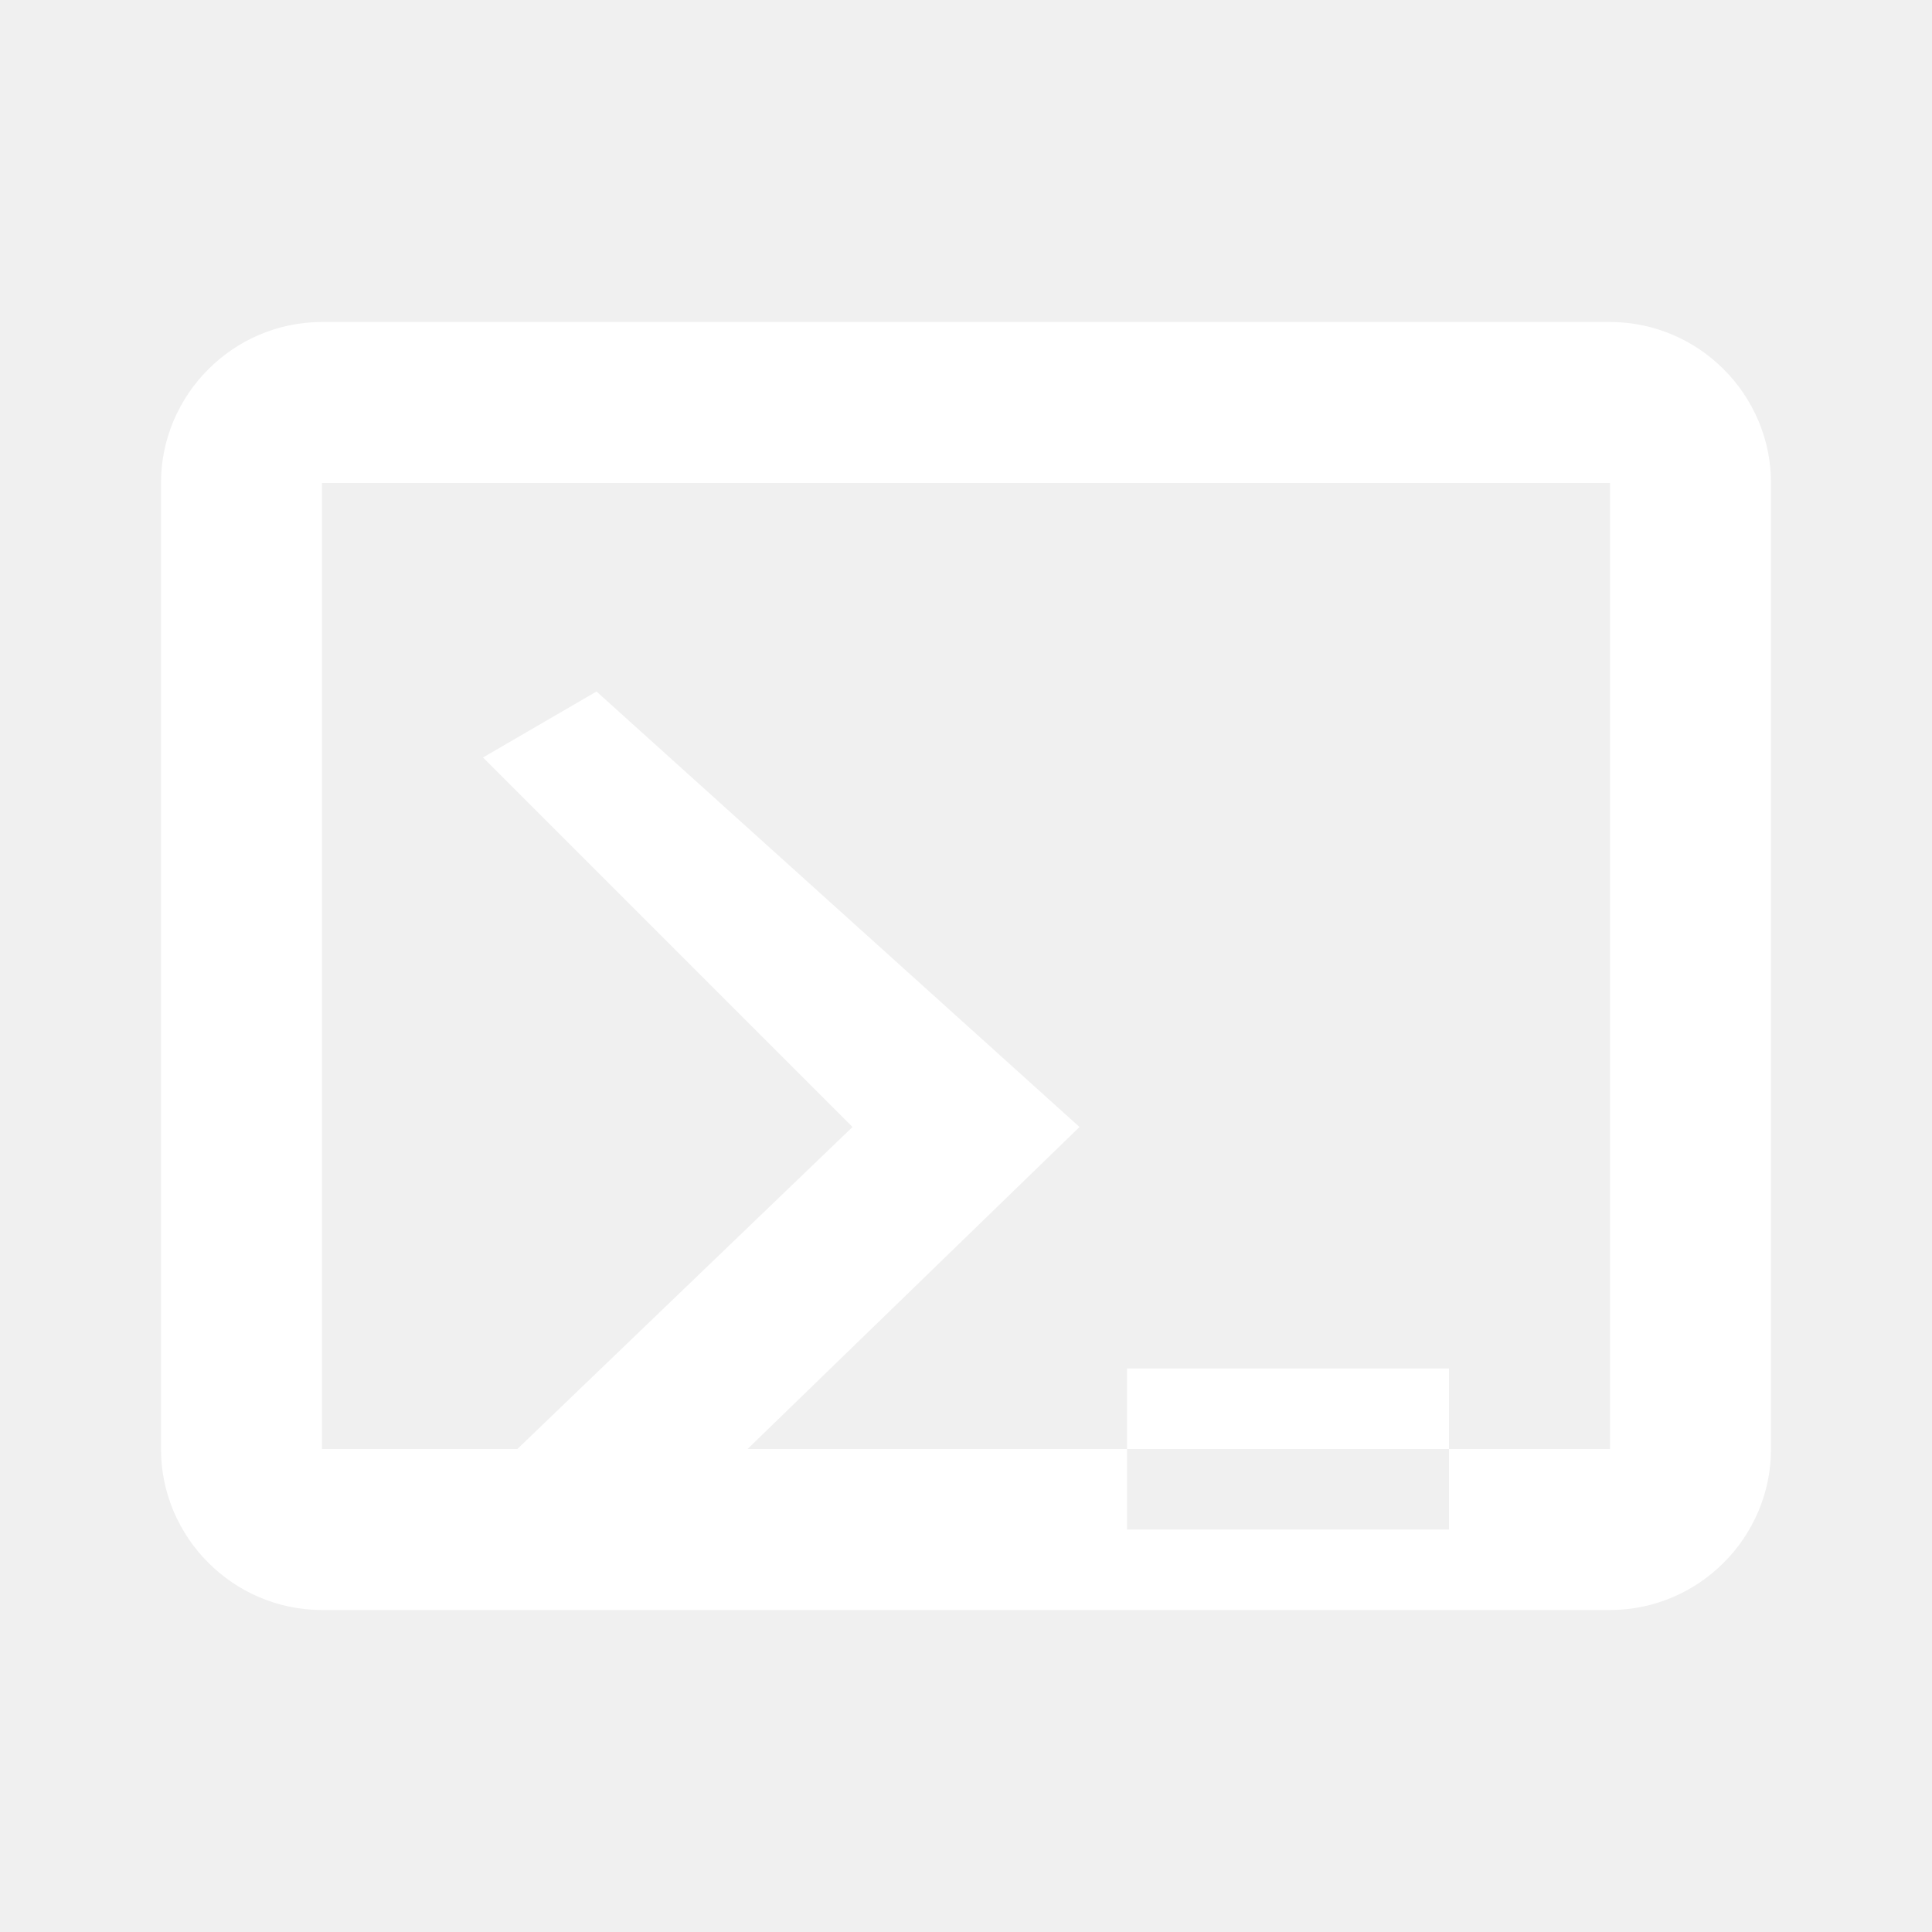
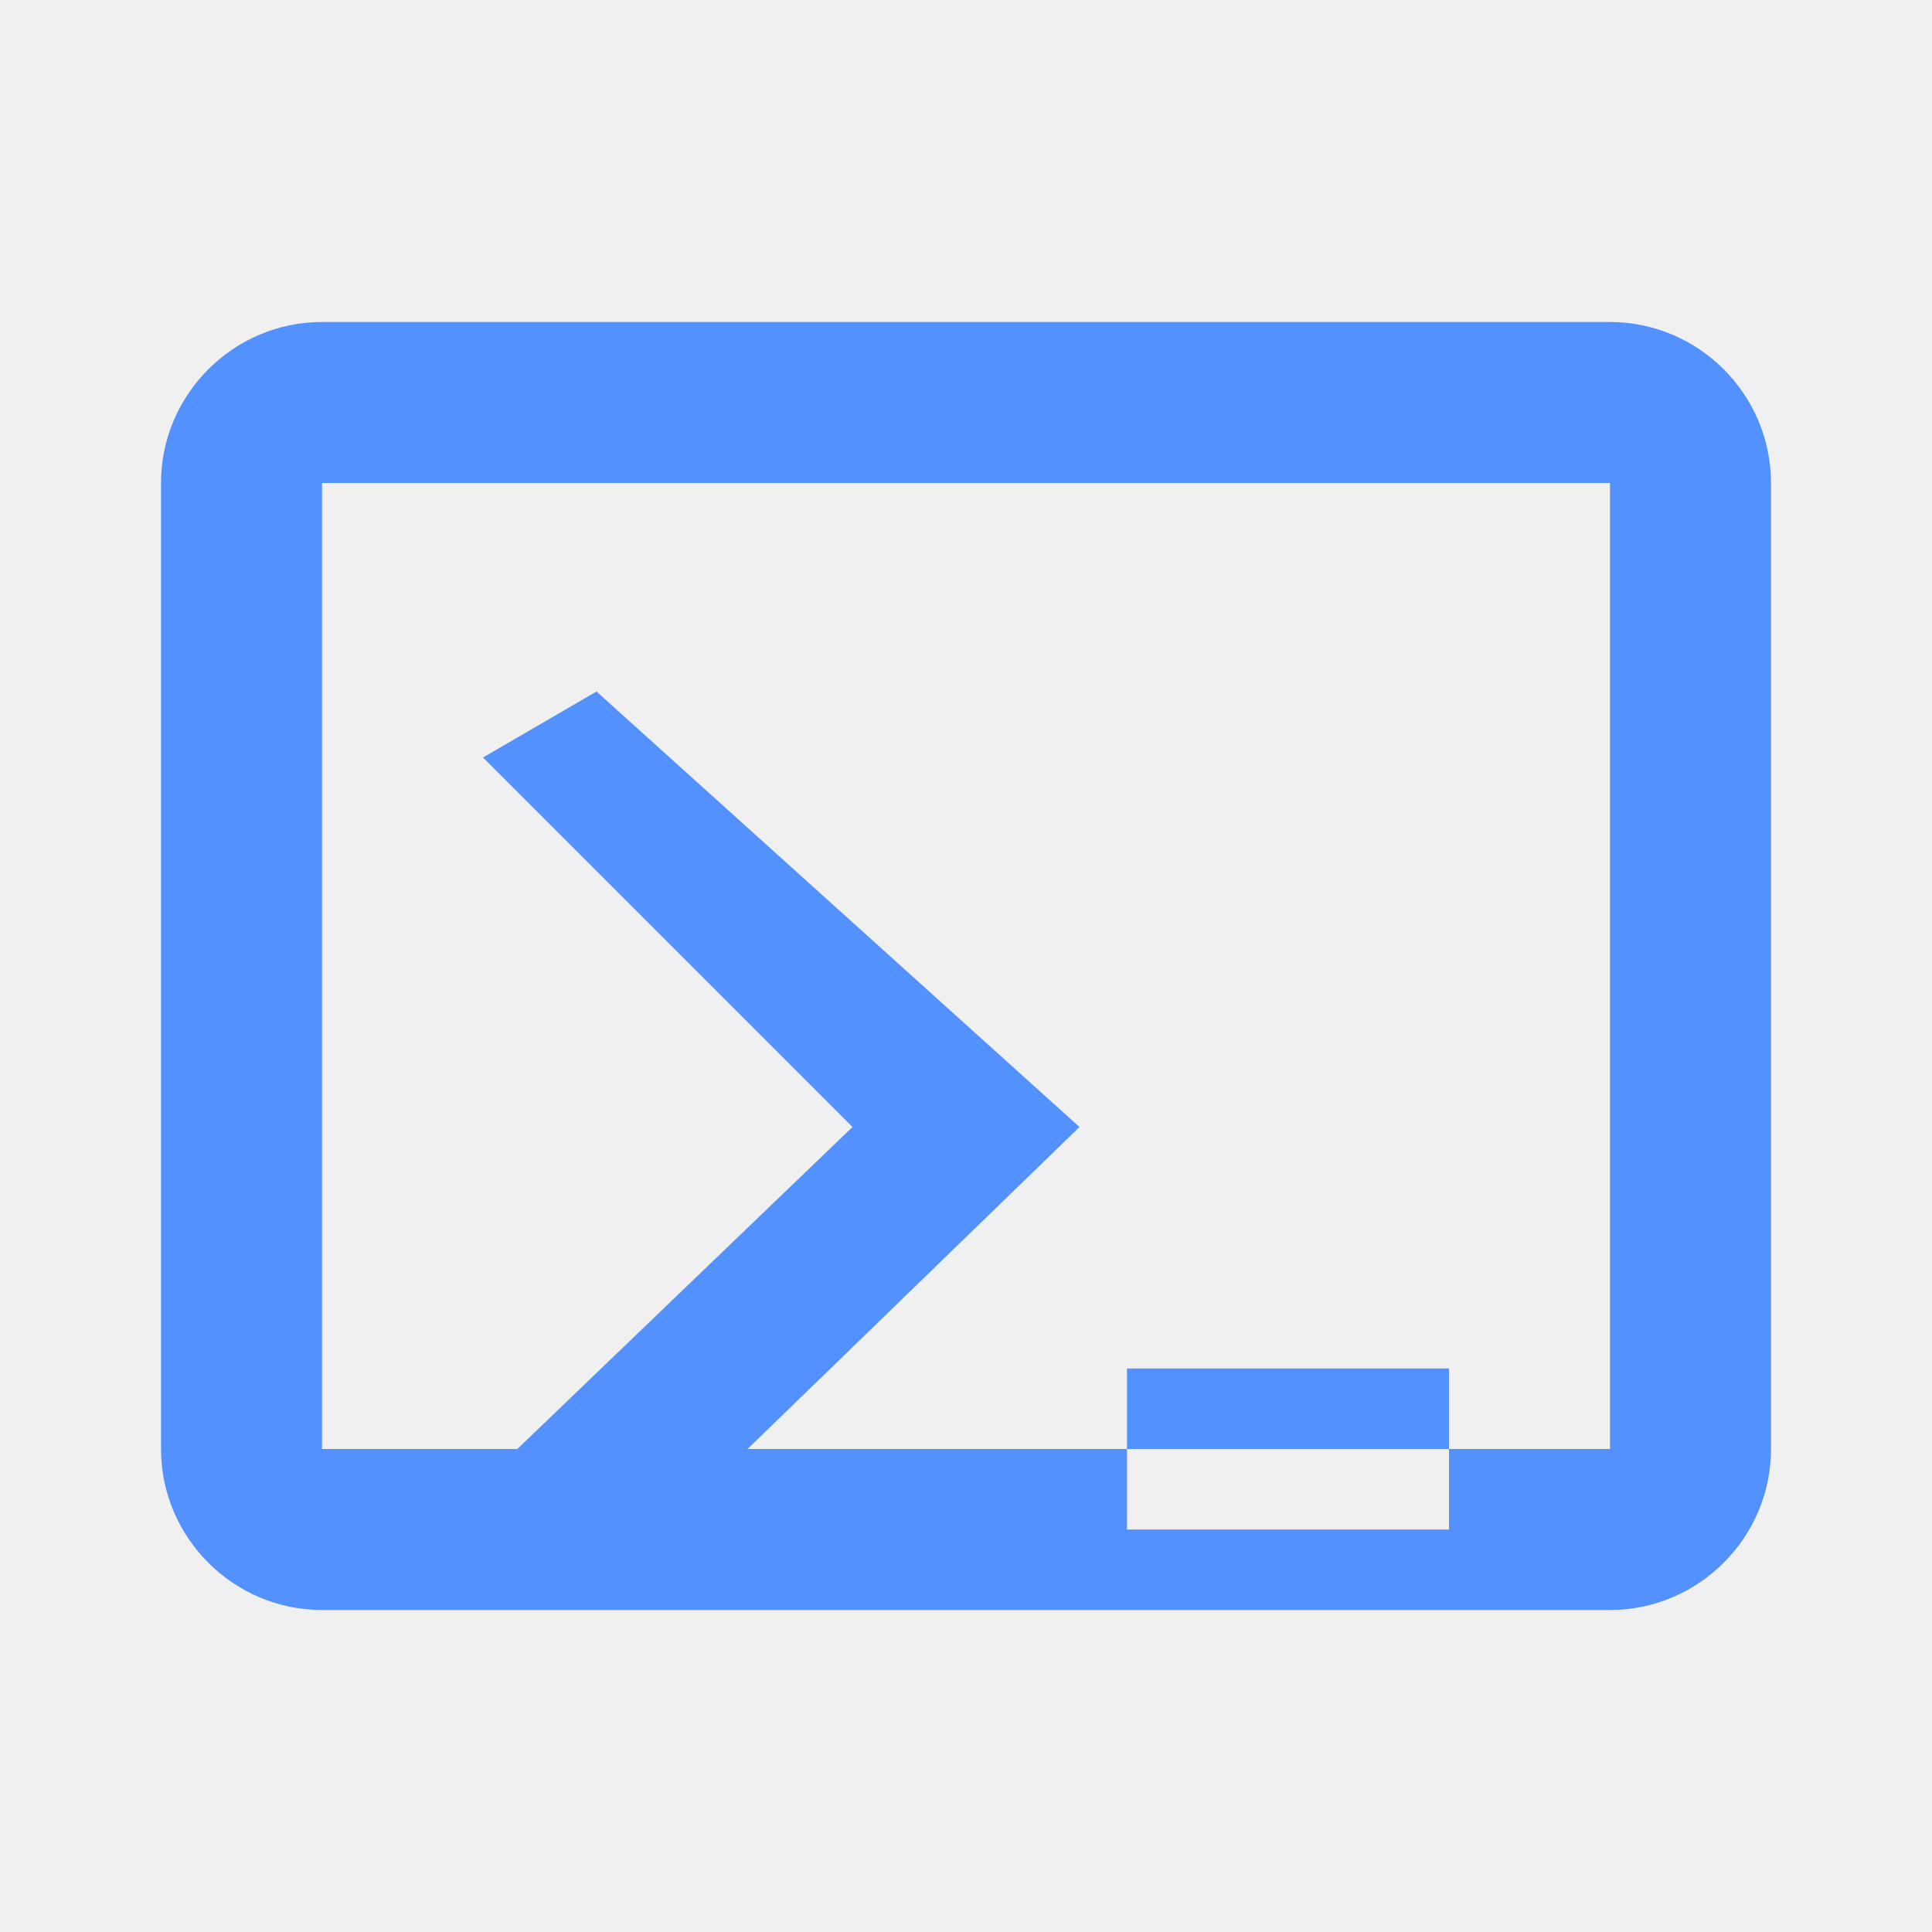
- <svg xmlns="http://www.w3.org/2000/svg" viewBox="0 0 24 24" fill="white">
+ <svg xmlns="http://www.w3.org/2000/svg" viewBox="0 0 24 24" fill="#5391FE">
  <path d="M20 4H4c-1.1 0-2 .9-2 2v12c0 1.1.9 2 2 2h16c1.1 0 2-.9 2-2V6c0-1.1-.9-2-2-2zm0 14H4V6h16v12zM6 9.41L10.59 14 6 18.41 7.41 19.82 13.41 14 7.41 8.59 6 9.41zM14 17h4v2h-4z" />
</svg>
